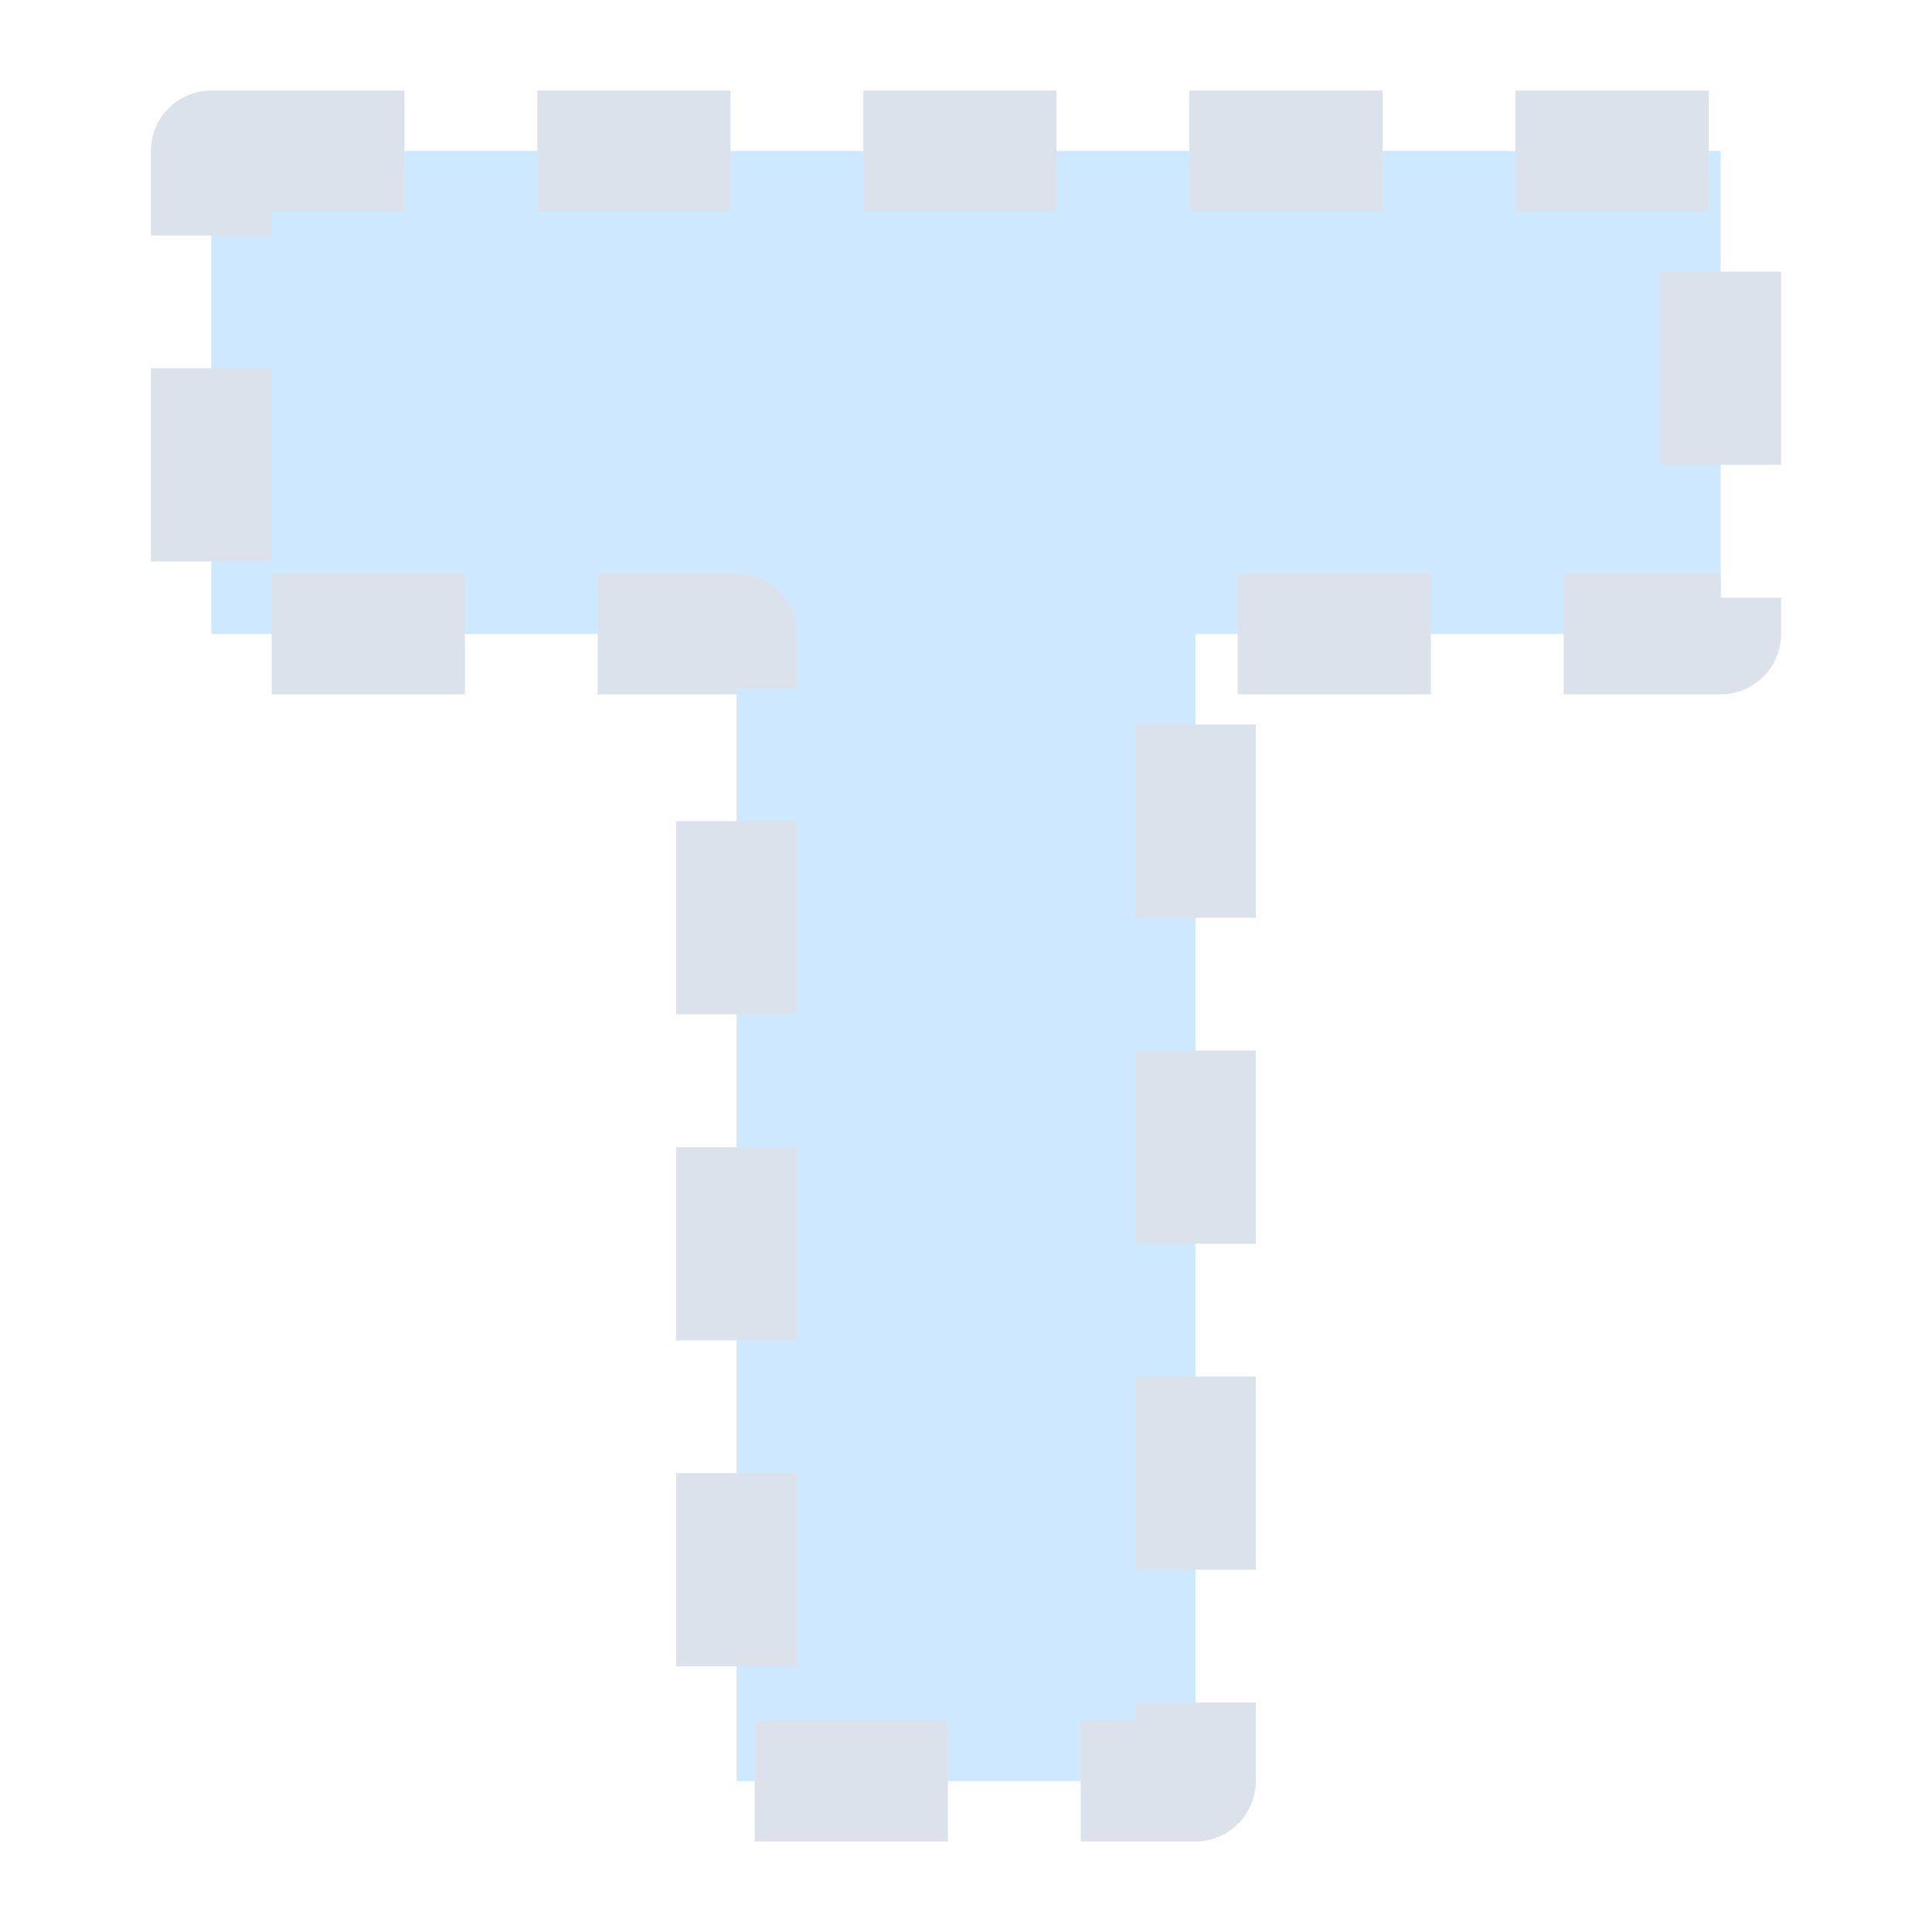
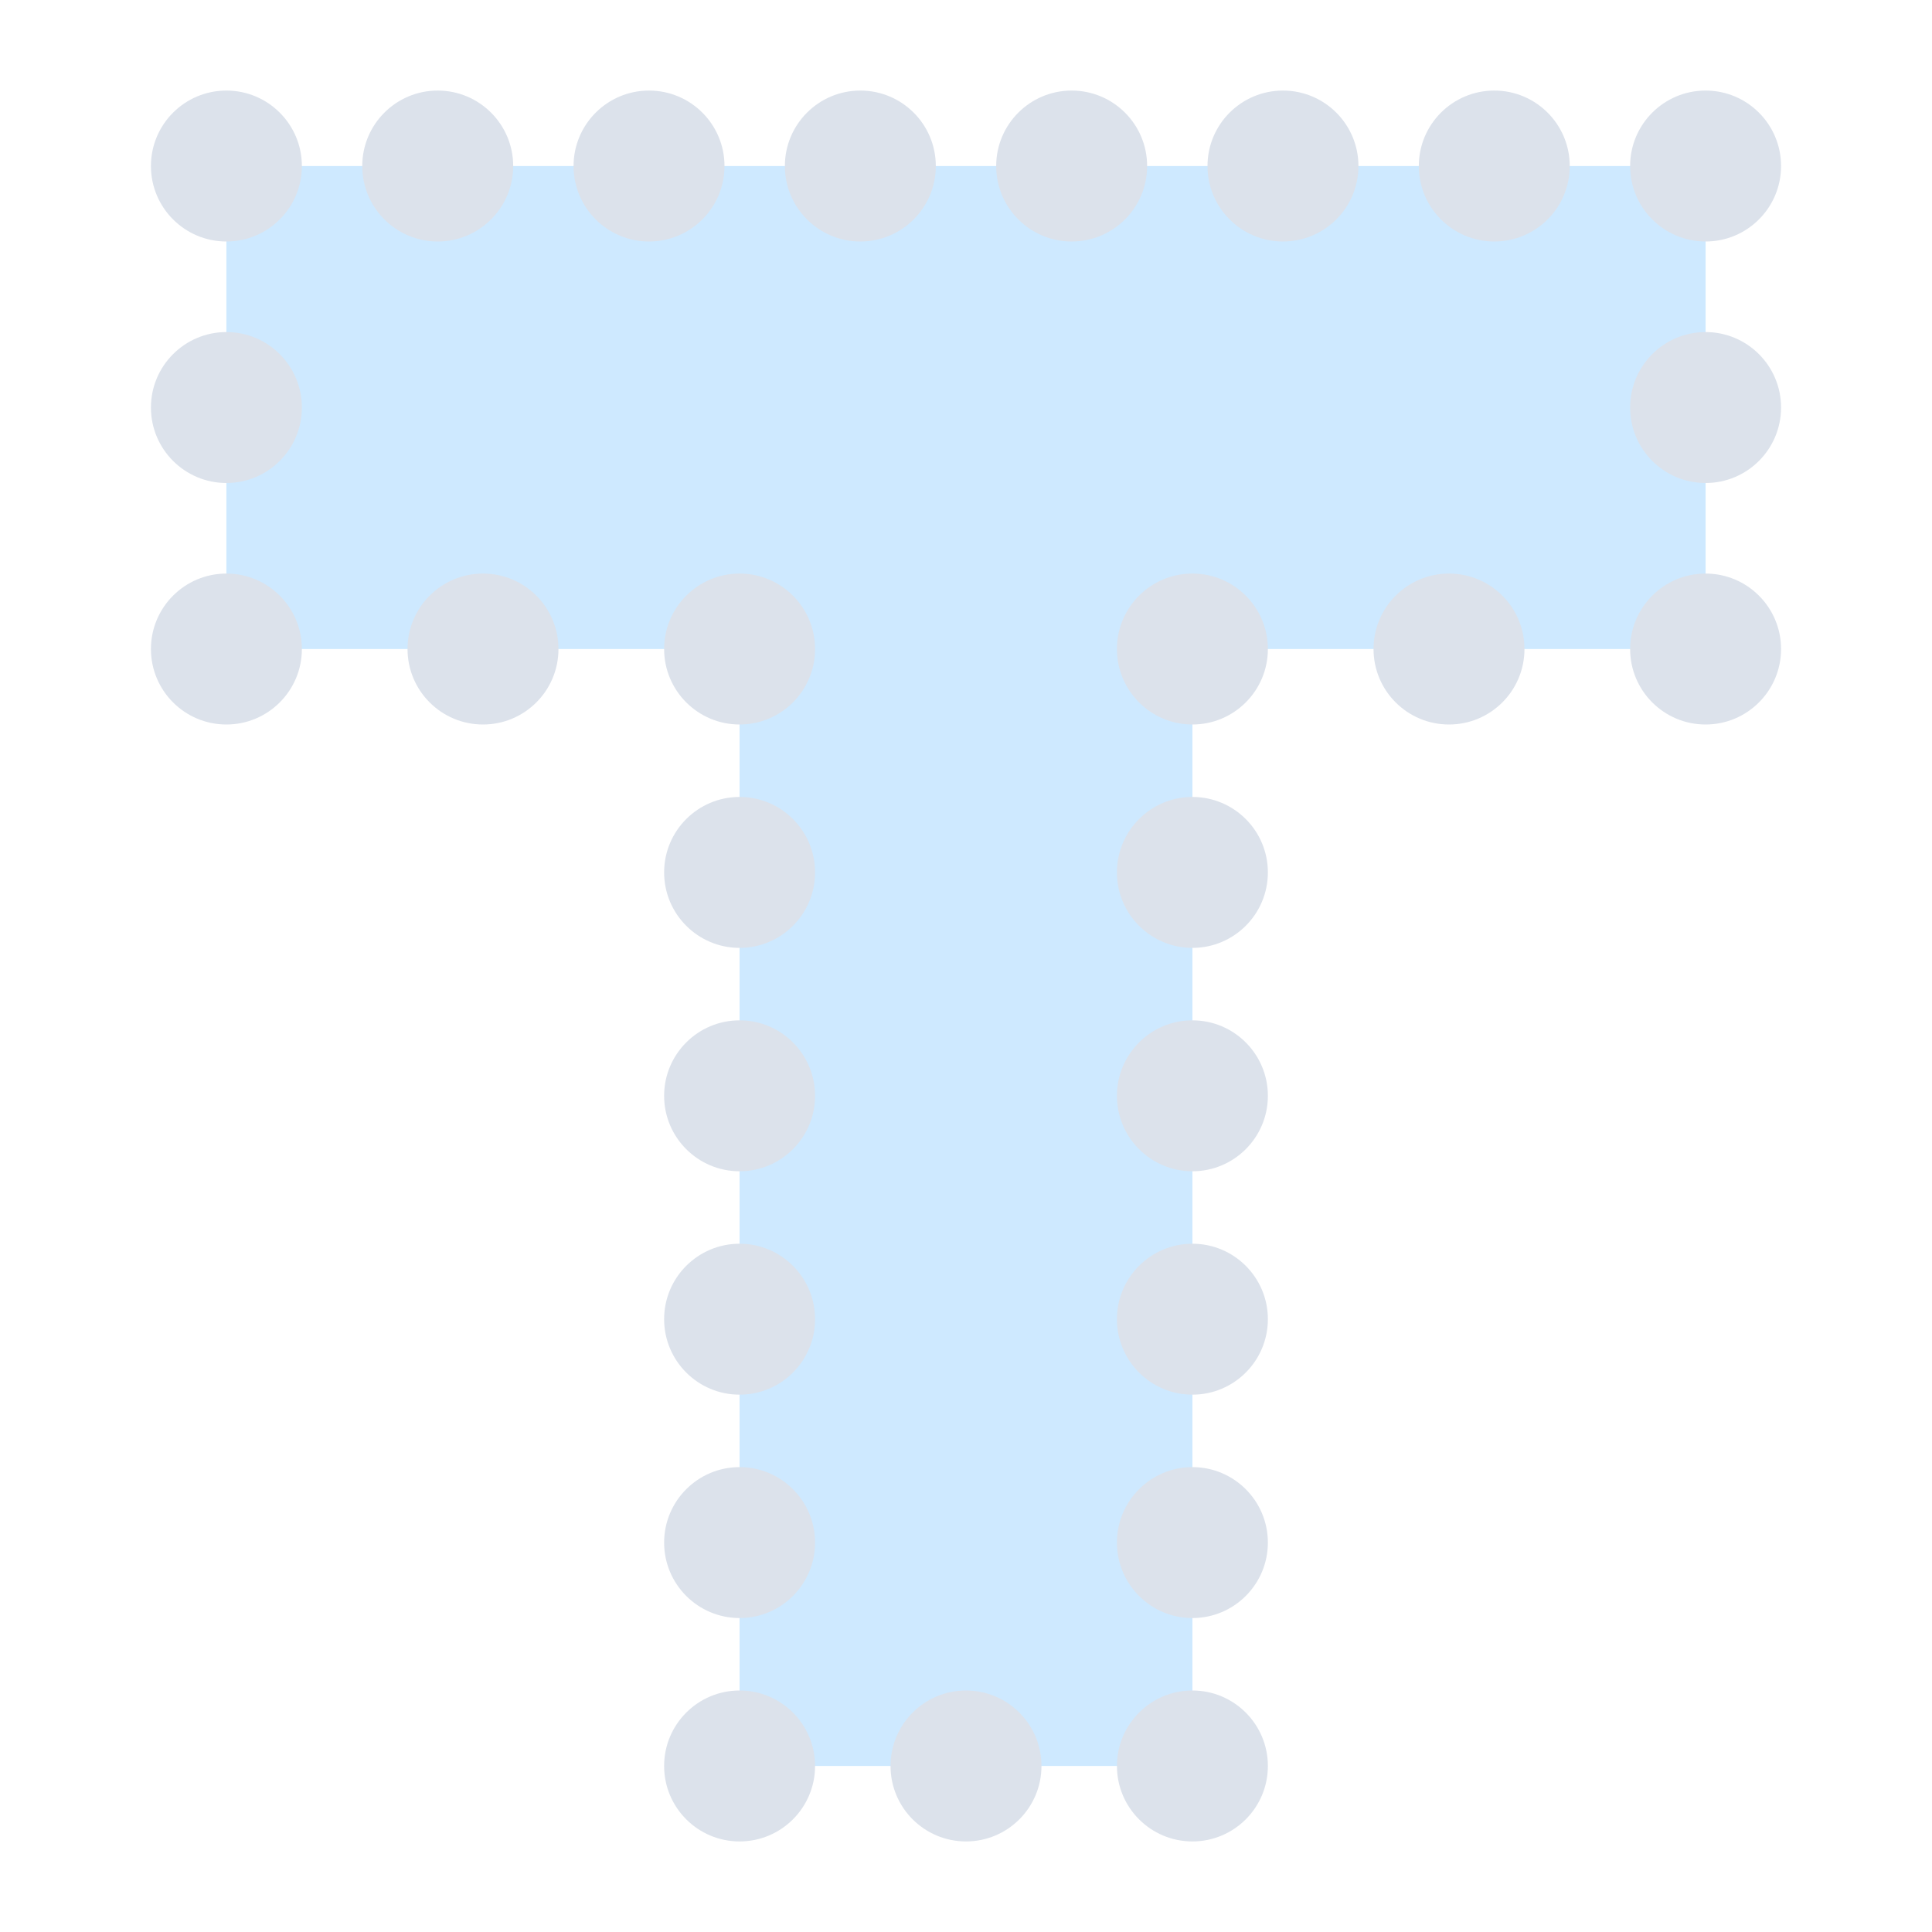
<svg xmlns="http://www.w3.org/2000/svg" viewBox="0 0 32 32">
-   <path d="M3.5 2.5H28.5V10.5H19.8V29.5H12.2V10.5H3.5Z" fill="#74c0ff" fill-opacity="0.35" />
-   <path d="M3.5 2.5H28.5V10.5H19.8V29.5H12.2V10.5H3.5Z" fill="none" stroke="#dce2eb" stroke-width="2" stroke-linejoin="round" stroke-dasharray="3.2 2.2" />
+   <path d="M3.75 2.75L28.25 2.75L28.25 10.75L19.75 10.75L19.75 29.25L12.25 29.25L12.25 10.75L3.75 10.75Z" fill="#74c0ff" fill-opacity="0.35" />
+   <circle cx="3.75" cy="2.75" r="1.25" fill="#dce2eb" />
+   <circle cx="7.25" cy="2.75" r="1.25" fill="#dce2eb" />
+   <circle cx="10.75" cy="2.75" r="1.25" fill="#dce2eb" />
+   <circle cx="14.25" cy="2.75" r="1.25" fill="#dce2eb" />
+   <circle cx="17.75" cy="2.75" r="1.25" fill="#dce2eb" />
+   <circle cx="21.25" cy="2.75" r="1.25" fill="#dce2eb" />
+   <circle cx="24.75" cy="2.75" r="1.25" fill="#dce2eb" />
+   <circle cx="28.25" cy="2.75" r="1.25" fill="#dce2eb" />
+   <circle cx="28.25" cy="6.75" r="1.25" fill="#dce2eb" />
+   <circle cx="28.25" cy="10.75" r="1.25" fill="#dce2eb" />
+   <circle cx="24" cy="10.75" r="1.25" fill="#dce2eb" />
+   <circle cx="19.75" cy="10.75" r="1.25" fill="#dce2eb" />
+   <circle cx="19.75" cy="14.45" r="1.25" fill="#dce2eb" />
+   <circle cx="19.75" cy="18.15" r="1.25" fill="#dce2eb" />
+   <circle cx="19.75" cy="21.85" r="1.25" fill="#dce2eb" />
+   <circle cx="19.75" cy="25.55" r="1.25" fill="#dce2eb" />
+   <circle cx="19.75" cy="29.25" r="1.25" fill="#dce2eb" />
+   <circle cx="16" cy="29.25" r="1.25" fill="#dce2eb" />
+   <circle cx="12.25" cy="29.25" r="1.25" fill="#dce2eb" />
+   <circle cx="12.25" cy="25.55" r="1.25" fill="#dce2eb" />
+   <circle cx="12.25" cy="21.85" r="1.25" fill="#dce2eb" />
+   <circle cx="12.25" cy="18.15" r="1.25" fill="#dce2eb" />
+   <circle cx="12.25" cy="14.45" r="1.25" fill="#dce2eb" />
+   <circle cx="12.25" cy="10.75" r="1.25" fill="#dce2eb" />
+   <circle cx="8" cy="10.75" r="1.25" fill="#dce2eb" />
+   <circle cx="3.75" cy="10.75" r="1.25" fill="#dce2eb" />
+   <circle cx="3.75" cy="6.75" r="1.25" fill="#dce2eb" />
</svg>
